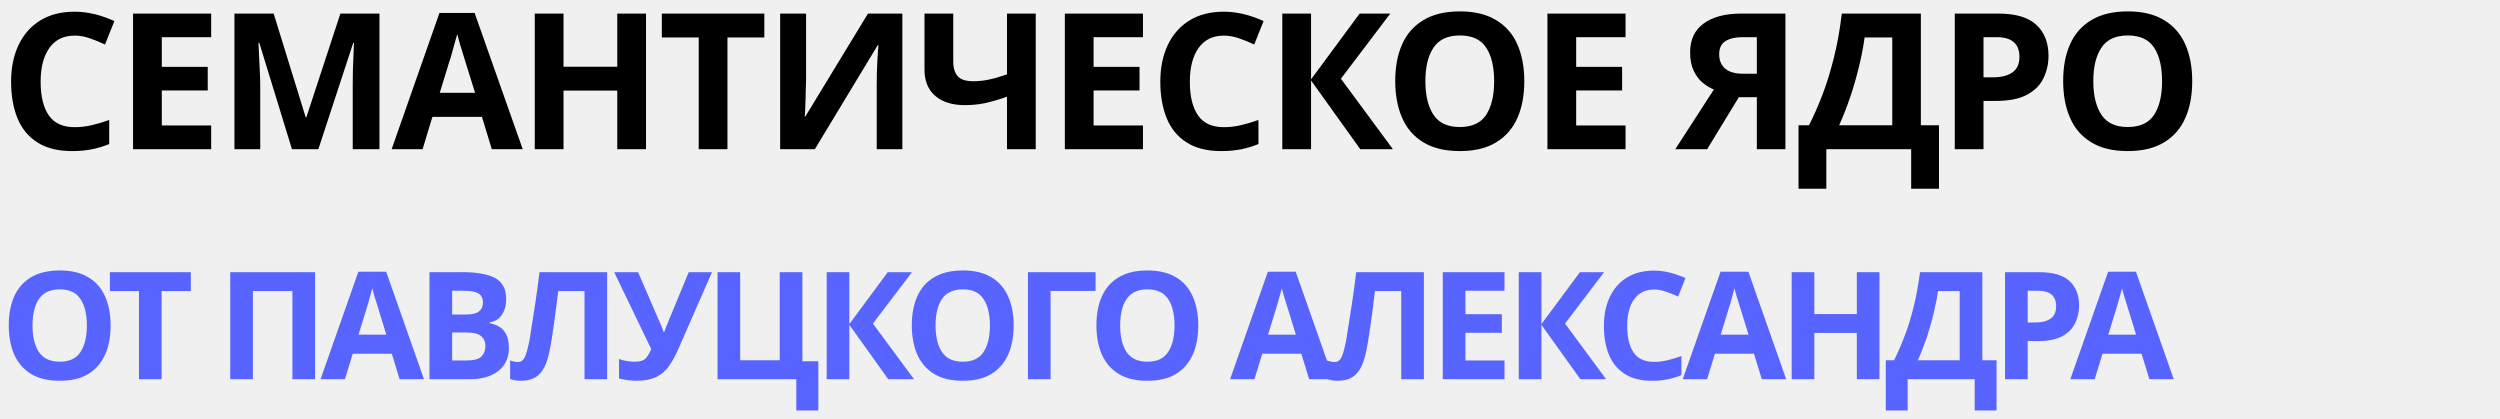
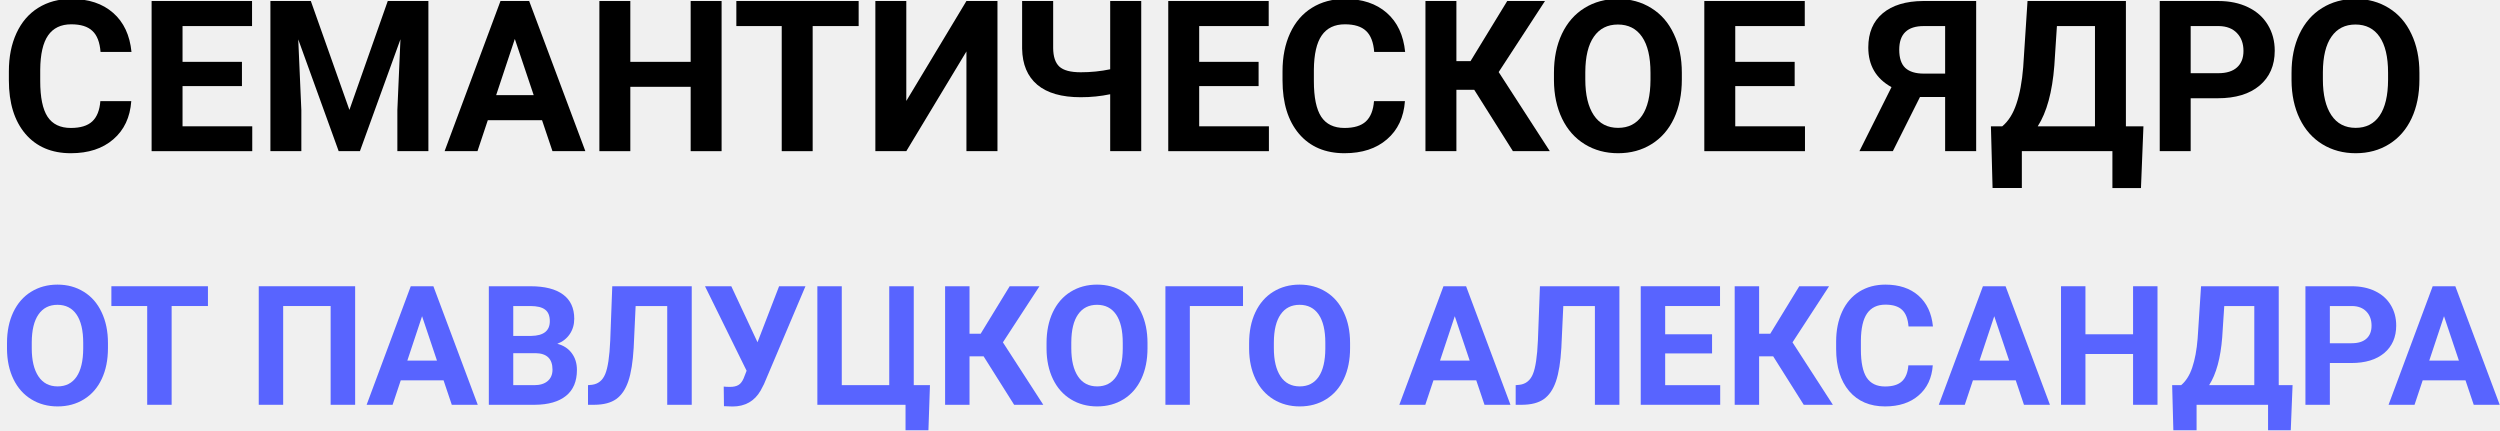
- <svg xmlns="http://www.w3.org/2000/svg" width="239px" height="40px" viewBox="0 0 250 40" version="1.1">
-   <g stroke="none" stroke-width="1" fill="none" fill-rule="evenodd" font-family="GothamPro-Bold, Gotham Pro" font-weight="bold">
-     <g transform="translate(-70, -44)">
-       <g transform="translate(70, 44)">
-         <text font-size="19" letter-spacing="-0.5" fill="#000000">
-           <tspan x="0" y="14">СЕМАНТИЧЕСКОЕ ЯДРО</tspan>
-         </text>
-         <text font-size="15" letter-spacing="-0.8" fill="#5864FF">
-           <tspan x="0" y="37">ОТ ПАВЛУЦКОГО АЛЕКСАНДРА</tspan>
-         </text>
-       </g>
-     </g>
+ <svg xmlns="http://www.w3.org/2000/svg" width="215" height="37" viewBox="0 0 215 37" fill="none">
+   <g clip-path="url(#clip0)">
+     <path d="M11.29 8.698C11.19 10.088 10.675 11.182 9.747 11.98C8.825 12.778 7.607 13.177 6.093 13.177C4.437 13.177 3.134 12.622 2.182 11.51C1.236 10.393 0.763 8.861 0.763 6.916V6.126C0.763 4.885 0.981 3.791 1.419 2.845C1.857 1.899 2.48 1.174 3.29 0.672C4.106 0.163 5.052 -0.091 6.129 -0.091C7.619 -0.091 8.819 0.308 9.729 1.106C10.64 1.905 11.166 3.025 11.308 4.468H8.647C8.582 3.634 8.349 3.031 7.947 2.659C7.551 2.28 6.944 2.091 6.129 2.091C5.242 2.091 4.576 2.41 4.133 3.049C3.695 3.681 3.471 4.666 3.459 6.002V6.978C3.459 8.373 3.669 9.393 4.089 10.038C4.514 10.682 5.182 11.004 6.093 11.004C6.915 11.004 7.527 10.818 7.929 10.446C8.337 10.067 8.57 9.485 8.63 8.698H11.29Z" fill="black" />
+     <path d="M20.807 7.404H15.698V10.863H21.694V13H13.038V0.087H21.676V2.242H15.698V5.319H20.807V7.404Z" fill="black" />
+     <path d="M26.732 0.087L30.049 9.452L33.348 0.087H36.842V13H34.173V9.47L34.439 3.377L30.953 13H29.126L25.649 3.386L25.916 9.47V13H23.255V0.087H26.732Z" fill="black" />
+     <path d="M46.616 10.339H41.951L41.064 13H38.235L43.042 0.087H45.508L50.341 13H47.512L46.616 10.339ZM42.669 8.184H45.898L44.275 3.35L42.669 8.184Z" fill="black" />
+     <path d="M62.057 13H59.397V7.466H54.208V13H51.547V0.087H54.208V5.319H59.397V0.087H62.057V13Z" fill="black" />
+     <path d="M73.844 2.242H69.889V13H67.228V2.242H63.326V0.087H73.844V2.242Z" fill="black" />
+     <path d="M83.113 0.087H85.782V13H83.113V4.424L77.942 13H75.281V0.087H77.942V8.681L83.113 0.087Z" fill="black" />
+     <path d="M98.146 0.087V13H95.476V8.104C94.666 8.276 93.821 8.361 92.94 8.361C91.302 8.361 90.057 8.004 89.206 7.288C88.36 6.573 87.926 5.538 87.902 4.184V0.087H90.572V4.131C90.578 4.87 90.755 5.402 91.104 5.727C91.459 6.053 92.07 6.215 92.94 6.215C93.821 6.215 94.666 6.129 95.476 5.958V0.087H98.146Z" fill="black" />
+     <path d="M108.239 7.404H103.13V10.863H109.126V13H100.47V0.087H109.108V2.242H103.13V5.319H108.239V7.404Z" fill="black" />
+     <path d="M120.824 8.698C120.724 10.088 120.209 11.182 119.281 11.98C118.359 12.778 117.141 13.177 115.627 13.177C113.971 13.177 112.668 12.622 111.716 11.51C110.77 10.393 110.297 8.861 110.297 6.916V6.126C110.297 4.885 110.515 3.791 110.953 2.845C111.39 1.899 112.014 1.174 112.824 0.672C113.64 0.163 114.586 -0.091 115.662 -0.091C117.152 -0.091 118.353 0.308 119.263 1.106C120.174 1.905 120.7 3.025 120.842 4.468H118.181C118.116 3.634 117.883 3.031 117.481 2.659C117.084 2.28 116.478 2.091 115.662 2.091C114.775 2.091 114.11 2.41 113.667 3.049C113.229 3.681 113.005 4.666 112.993 6.002V6.978C112.993 8.373 113.203 9.393 113.623 10.038C114.048 10.682 114.716 11.004 115.627 11.004C116.449 11.004 117.061 10.818 117.463 10.446C117.871 10.067 118.104 9.485 118.164 8.698H120.824Z" fill="black" />
+     <path d="M126.784 7.723H125.25V13H122.589V0.087H125.25V5.257H126.465L129.622 0.087H132.869L128.886 6.197L133.285 13H130.11L126.784 7.723Z" fill="black" />
+     <path d="M144.638 6.836C144.638 8.107 144.413 9.222 143.964 10.18C143.514 11.137 142.87 11.877 142.03 12.397C141.197 12.917 140.239 13.177 139.157 13.177C138.087 13.177 137.132 12.92 136.292 12.406C135.452 11.891 134.802 11.158 134.341 10.206C133.88 9.248 133.646 8.149 133.64 6.907V6.268C133.64 4.997 133.868 3.88 134.323 2.916C134.784 1.946 135.432 1.204 136.265 0.69C137.105 0.169 138.063 -0.091 139.139 -0.091C140.215 -0.091 141.17 0.169 142.004 0.69C142.843 1.204 143.491 1.946 143.946 2.916C144.407 3.88 144.638 4.994 144.638 6.259V6.836ZM141.942 6.251C141.942 4.897 141.699 3.868 141.214 3.164C140.73 2.461 140.038 2.109 139.139 2.109C138.246 2.109 137.557 2.458 137.073 3.155C136.588 3.847 136.342 4.864 136.336 6.206V6.836C136.336 8.154 136.579 9.177 137.064 9.905C137.548 10.632 138.246 10.996 139.157 10.996C140.05 10.996 140.735 10.647 141.214 9.949C141.693 9.245 141.936 8.222 141.942 6.88V6.251Z" fill="black" />
+     <path d="M154.341 7.404H149.232V10.863H155.228V13H146.571V0.087H155.21V2.242H149.232V5.319H154.341V7.404Z" fill="black" />
+     <path d="M167.281 13V8.344H165.117L162.784 13H159.911L162.669 7.492C161.338 6.759 160.673 5.621 160.673 4.078C160.673 2.812 161.087 1.834 161.915 1.142C162.743 0.45 163.899 0.098 165.383 0.087H169.95V13H167.281ZM163.334 4.273C163.334 4.994 163.508 5.517 163.857 5.843C164.212 6.168 164.741 6.33 165.445 6.33H167.281V2.242H165.445C164.038 2.242 163.334 2.919 163.334 4.273Z" fill="black" />
+     <path d="M184.123 16.175H181.667V13H173.879V16.166H171.361L171.219 10.863H172.194C172.721 10.425 173.126 9.783 173.409 8.938C173.699 8.086 173.894 7.034 173.995 5.781L174.367 0.087H182.828V10.863H184.336L184.123 16.175ZM175.245 10.863H180.168V2.242H176.895L176.673 5.639C176.496 7.915 176.02 9.656 175.245 10.863Z" fill="black" />
+     <path d="M188.398 8.45V13H185.737V0.087H190.775C191.745 0.087 192.596 0.264 193.329 0.619C194.069 0.973 194.636 1.479 195.032 2.135C195.429 2.786 195.627 3.528 195.627 4.361C195.627 5.627 195.192 6.626 194.323 7.359C193.46 8.086 192.262 8.45 190.731 8.45H188.398ZM188.398 6.295H190.775C191.479 6.295 192.014 6.129 192.38 5.798C192.753 5.467 192.939 4.994 192.939 4.379C192.939 3.747 192.753 3.235 192.38 2.845C192.008 2.455 191.494 2.254 190.837 2.242H188.398V6.295Z" fill="black" />
+     <path d="M208.07 6.836C208.07 8.107 207.845 9.222 207.396 10.18C206.947 11.137 206.302 11.877 205.462 12.397C204.629 12.917 203.671 13.177 202.589 13.177C201.519 13.177 200.564 12.92 199.724 12.406C198.885 11.891 198.234 11.158 197.773 10.206C197.312 9.248 197.078 8.149 197.072 6.907V6.268C197.072 4.997 197.3 3.88 197.755 2.916C198.216 1.946 198.864 1.204 199.698 0.69C200.537 0.169 201.495 -0.091 202.571 -0.091C203.647 -0.091 204.602 0.169 205.436 0.69C206.275 1.204 206.923 1.946 207.378 2.916C207.839 3.88 208.07 4.994 208.07 6.259V6.836ZM205.374 6.251C205.374 4.897 205.131 3.868 204.646 3.164C204.162 2.461 203.47 2.109 202.571 2.109C201.678 2.109 200.989 2.458 200.505 3.155C200.02 3.847 199.774 4.864 199.768 6.206V6.836C199.768 8.154 200.011 9.177 200.496 9.905C200.981 10.632 201.678 10.996 202.589 10.996C203.482 10.996 204.168 10.647 204.646 9.949C205.125 9.245 205.368 8.222 205.374 6.88V6.251Z" fill="black" />
+     <path d="M9.284 29.946C9.284 30.949 9.107 31.829 8.752 32.585C8.398 33.342 7.889 33.925 7.226 34.336C6.568 34.747 5.811 34.952 4.957 34.952C4.112 34.952 3.358 34.749 2.696 34.343C2.033 33.937 1.519 33.358 1.155 32.606C0.791 31.85 0.607 30.982 0.602 30.002V29.497C0.602 28.494 0.782 27.612 1.141 26.851C1.505 26.085 2.016 25.499 2.675 25.093C3.337 24.683 4.094 24.477 4.943 24.477C5.793 24.477 6.547 24.683 7.205 25.093C7.868 25.499 8.379 26.085 8.738 26.851C9.102 27.612 9.284 28.492 9.284 29.491V29.946ZM7.156 29.483C7.156 28.415 6.964 27.602 6.582 27.047C6.199 26.491 5.653 26.214 4.943 26.214C4.238 26.214 3.695 26.489 3.312 27.04C2.929 27.586 2.735 28.389 2.731 29.448V29.946C2.731 30.987 2.922 31.794 3.305 32.368C3.688 32.943 4.238 33.23 4.957 33.23C5.662 33.23 6.204 32.954 6.582 32.403C6.96 31.848 7.151 31.04 7.156 29.981V29.483Z" fill="#5864FF" />
+     <path d="M17.883 26.319H14.76V34.812H12.659V26.319H9.579V24.617H17.883V26.319Z" fill="#5864FF" />
+     <path d="M30.542 34.812H28.435V26.319H24.353V34.812H22.252V24.617H30.542V34.812Z" fill="#5864FF" />
+     <path d="M38.147 32.711H34.464L33.763 34.812H31.53L35.325 24.617H37.271L41.087 34.812H38.854L38.147 32.711ZM35.031 31.01H37.579L36.298 27.194L35.031 31.01Z" fill="#5864FF" />
+     <path d="M42.04 34.812V24.617H45.611C46.848 24.617 47.786 24.855 48.425 25.331C49.065 25.803 49.385 26.496 49.385 27.411C49.385 27.91 49.256 28.352 48.999 28.734C48.743 29.112 48.386 29.39 47.928 29.567C48.451 29.698 48.862 29.962 49.161 30.359C49.464 30.756 49.616 31.241 49.616 31.815C49.616 32.795 49.303 33.538 48.678 34.042C48.052 34.546 47.16 34.803 46.003 34.812H42.04ZM44.14 30.373V33.124H45.94C46.434 33.124 46.82 33.008 47.095 32.774C47.375 32.536 47.515 32.21 47.515 31.794C47.515 30.861 47.032 30.387 46.066 30.373H44.14ZM44.14 28.888H45.695C46.754 28.87 47.284 28.447 47.284 27.621C47.284 27.159 47.149 26.827 46.878 26.627C46.612 26.421 46.189 26.319 45.611 26.319H44.14V28.888Z" fill="#5864FF" />
+     <path d="M59.489 24.617V34.812H57.381V26.319H54.664L54.496 29.918C54.426 31.131 54.272 32.088 54.034 32.788C53.796 33.484 53.448 33.995 52.991 34.322C52.533 34.644 51.908 34.807 51.114 34.812H50.568V33.124L50.918 33.09C51.446 33.02 51.821 32.716 52.045 32.179C52.274 31.638 52.419 30.676 52.48 29.294L52.655 24.617H59.489Z" fill="#5864FF" />
+     <path d="M65.146 29.434L67.002 24.617H69.27L65.706 33.026L65.419 33.58C64.892 34.499 64.084 34.959 62.996 34.959L62.261 34.931L62.24 33.244C62.352 33.262 62.534 33.272 62.786 33.272C63.081 33.272 63.316 33.22 63.494 33.117C63.676 33.015 63.827 32.826 63.949 32.55L64.208 31.885L60.63 24.617H62.891L65.146 29.434Z" fill="#5864FF" />
+     <path d="M70.293 24.617H72.393V33.124H76.475V24.617H78.583V33.124H79.976L79.836 37.27H77.876V34.812H70.293V24.617Z" fill="#5864FF" />
+     <path d="M84.591 30.646H83.379V34.812H81.278V24.617H83.379V28.699H84.338L86.831 24.617H89.394L86.25 29.442L89.723 34.812H87.216L84.591 30.646Z" fill="#5864FF" />
+     <path d="M98.685 29.946C98.685 30.949 98.508 31.829 98.153 32.585C97.799 33.342 97.29 33.925 96.627 34.336C95.969 34.747 95.212 34.952 94.358 34.952C93.513 34.952 92.759 34.749 92.097 34.343C91.434 33.937 90.92 33.358 90.556 32.606C90.192 31.85 90.008 30.982 90.003 30.002V29.497C90.003 28.494 90.183 27.612 90.542 26.851C90.906 26.085 91.417 25.499 92.076 25.093C92.738 24.683 93.495 24.477 94.344 24.477C95.194 24.477 95.948 24.683 96.606 25.093C97.269 25.499 97.78 26.085 98.139 26.851C98.503 27.612 98.685 28.492 98.685 29.491V29.946ZM96.557 29.483C96.557 28.415 96.365 27.602 95.983 27.047C95.6 26.491 95.054 26.214 94.344 26.214C93.639 26.214 93.096 26.489 92.713 27.04C92.33 27.586 92.136 28.389 92.132 29.448V29.946C92.132 30.987 92.323 31.794 92.706 32.368C93.088 32.943 93.639 33.23 94.358 33.23C95.063 33.23 95.605 32.954 95.983 32.403C96.361 31.848 96.552 31.04 96.557 29.981V29.483Z" fill="#5864FF" />
+     <path d="M106.899 26.319H102.326V34.812H100.226V24.617H106.899V26.319Z" fill="#5864FF" />
+     <path d="M116.106 29.946C116.106 30.949 115.929 31.829 115.574 32.585C115.219 33.342 114.711 33.925 114.048 34.336C113.39 34.747 112.633 34.952 111.779 34.952C110.934 34.952 110.18 34.749 109.517 34.343C108.855 33.937 108.341 33.358 107.977 32.606C107.613 31.85 107.429 30.982 107.424 30.002V29.497C107.424 28.494 107.604 27.612 107.963 26.851C108.327 26.085 108.838 25.499 109.496 25.093C110.159 24.683 110.915 24.477 111.765 24.477C112.615 24.477 113.369 24.683 114.027 25.093C114.69 25.499 115.201 26.085 115.56 26.851C115.924 27.612 116.106 28.492 116.106 29.491V29.946ZM113.978 29.483C113.978 28.415 113.786 27.602 113.404 27.047C113.021 26.491 112.475 26.214 111.765 26.214C111.06 26.214 110.516 26.489 110.134 27.04C109.751 27.586 109.557 28.389 109.552 29.448V29.946C109.552 30.987 109.744 31.794 110.127 32.368C110.509 32.943 111.06 33.23 111.779 33.23C112.484 33.23 113.025 32.954 113.404 32.403C113.782 31.848 113.973 31.04 113.978 29.981V29.483Z" fill="#5864FF" />
+     <path d="M126.959 32.711H123.276L122.576 34.812H120.342L124.138 24.617H126.084L129.9 34.812H127.666L126.959 32.711ZM123.843 31.01H126.392L125.111 27.194L123.843 31.01Z" fill="#5864FF" />
+     <path d="M139.269 24.617V34.812H137.161V26.319H134.444L134.276 29.918C134.206 31.131 134.052 32.088 133.814 32.788C133.576 33.484 133.228 33.995 132.771 34.322C132.313 34.644 131.688 34.807 130.894 34.812H130.348V33.124L130.698 33.09C131.226 33.02 131.602 32.716 131.826 32.179C132.054 31.638 132.199 30.676 132.26 29.294L132.435 24.617H139.269Z" fill="#5864FF" />
+     <path d="M147.237 30.394H143.204V33.124H147.937V34.812H141.103V24.617H147.923V26.319H143.204V28.748H147.237V30.394Z" fill="#5864FF" />
+     <path d="M152.495 30.646H151.284V34.812H149.183V24.617H151.284V28.699H152.243L154.736 24.617H157.299L154.155 29.442L157.628 34.812H155.121L152.495 30.646Z" fill="#5864FF" />
+     <path d="M166.219 31.416C166.14 32.513 165.734 33.377 165.001 34.007C164.273 34.637 163.311 34.952 162.116 34.952C160.809 34.952 159.78 34.513 159.028 33.636C158.281 32.753 157.908 31.544 157.908 30.009V29.386C157.908 28.405 158.081 27.542 158.426 26.795C158.772 26.048 159.264 25.476 159.903 25.079C160.548 24.678 161.295 24.477 162.144 24.477C163.32 24.477 164.268 24.792 164.987 25.422C165.706 26.053 166.121 26.937 166.233 28.076H164.133C164.081 27.418 163.897 26.942 163.58 26.648C163.267 26.349 162.788 26.2 162.144 26.2C161.444 26.2 160.919 26.452 160.569 26.956C160.223 27.455 160.046 28.233 160.037 29.288V30.058C160.037 31.159 160.202 31.965 160.534 32.473C160.87 32.982 161.397 33.237 162.116 33.237C162.765 33.237 163.248 33.09 163.566 32.795C163.888 32.497 164.072 32.037 164.119 31.416H166.219Z" fill="#5864FF" />
+     <path d="M173.354 32.711H169.671L168.971 34.812H166.737L170.532 24.617H172.479L176.295 34.812H174.061L173.354 32.711ZM170.238 31.01H172.787L171.506 27.194L170.238 31.01Z" fill="#5864FF" />
+     <path d="M185.545 34.812H183.444V30.443H179.348V34.812H177.247V24.617H179.348V28.748H183.444V24.617H185.545V34.812Z" fill="#5864FF" />
+     <path d="M196.993 37.319H195.053V34.812H188.906V37.312H186.917L186.805 33.124H187.575C187.991 32.779 188.31 32.273 188.534 31.605C188.763 30.933 188.917 30.102 188.997 29.112L189.291 24.617H195.971V33.124H197.161L196.993 37.319ZM189.984 33.124H193.87V26.319H191.286L191.111 29C190.971 30.797 190.595 32.172 189.984 33.124Z" fill="#5864FF" />
+     <path d="M200.368 31.22V34.812H198.267V24.617H202.244C203.01 24.617 203.682 24.757 204.261 25.037C204.844 25.317 205.292 25.716 205.605 26.235C205.918 26.748 206.074 27.334 206.074 27.992C206.074 28.991 205.731 29.78 205.045 30.359C204.364 30.933 203.418 31.22 202.209 31.22H200.368ZM200.368 29.518H202.244C202.8 29.518 203.222 29.388 203.512 29.126C203.806 28.865 203.953 28.492 203.953 28.006C203.953 27.507 203.806 27.103 203.512 26.795C203.218 26.487 202.811 26.328 202.293 26.319H200.368V29.518Z" fill="#5864FF" />
+     <path d="M212.033 32.711H208.35L207.65 34.812H205.416L209.211 24.617H211.158L214.974 34.812H212.74L212.033 32.711ZM208.917 31.01H211.466L210.185 27.194L208.917 31.01Z" fill="#5864FF" />
  </g>
+   <defs>
+     <clipPath id="clip0">
+       <rect width="215" height="37" fill="white" />
+     </clipPath>
+   </defs>
</svg>
